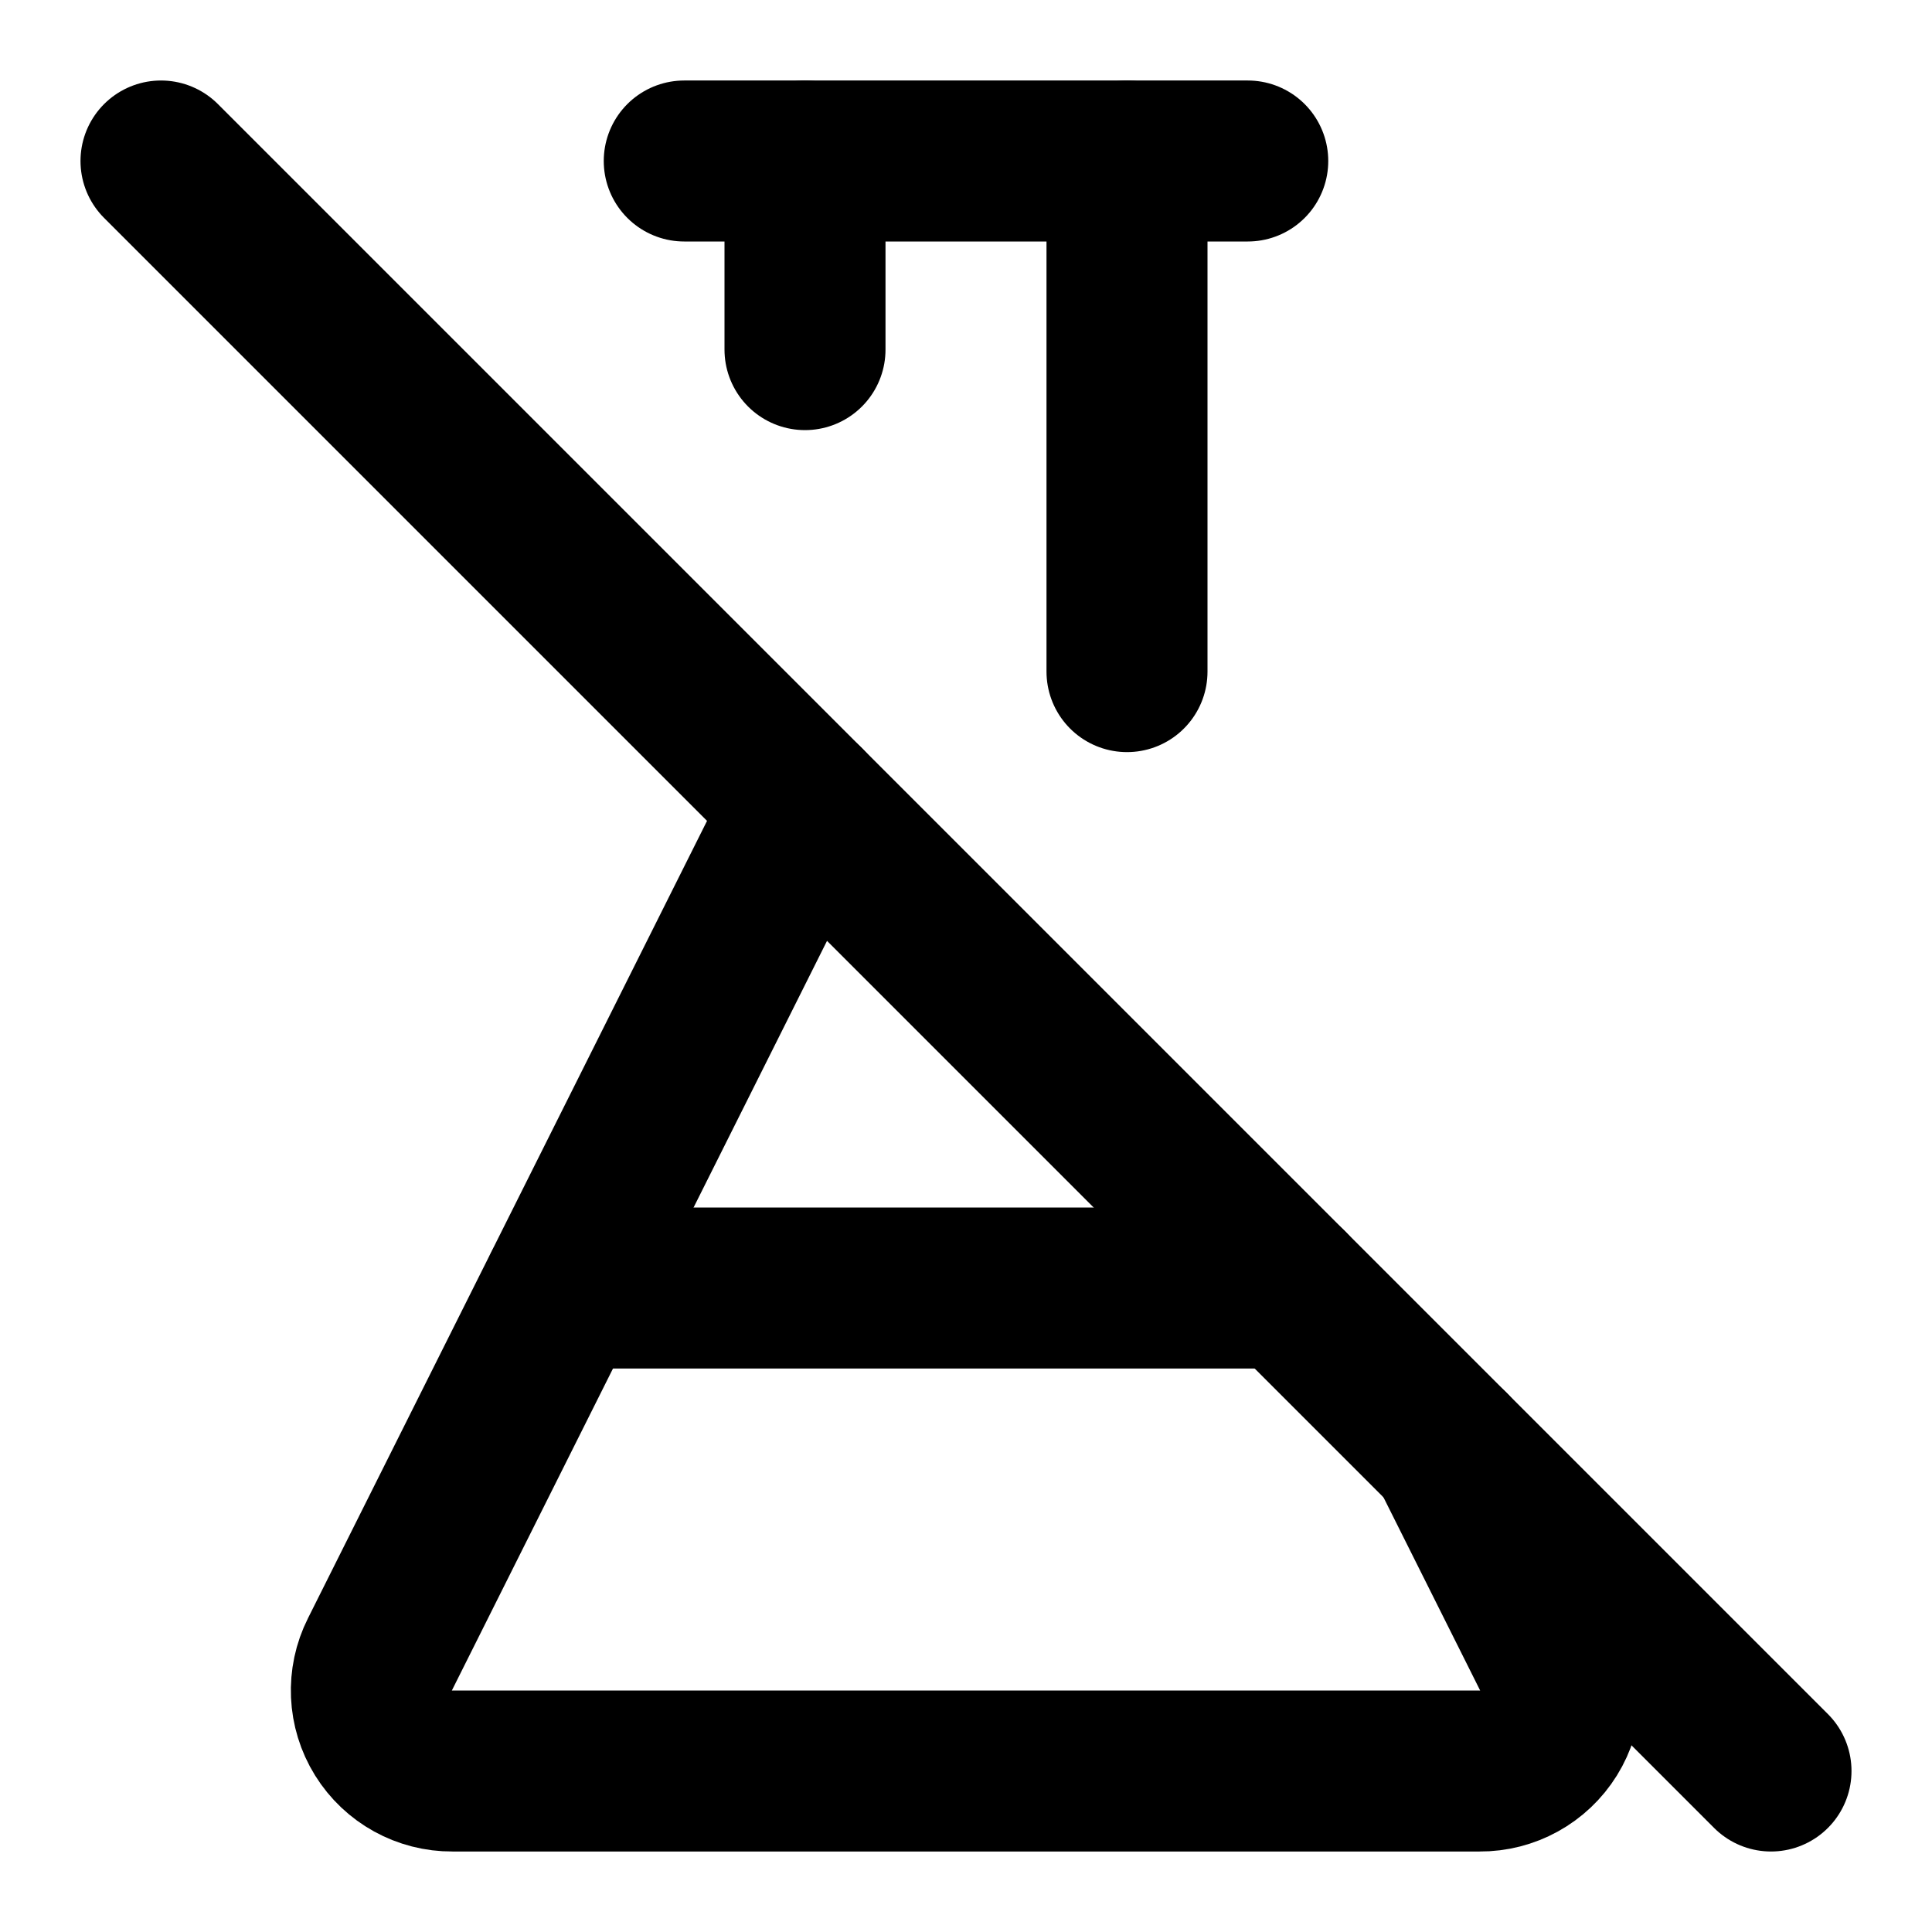
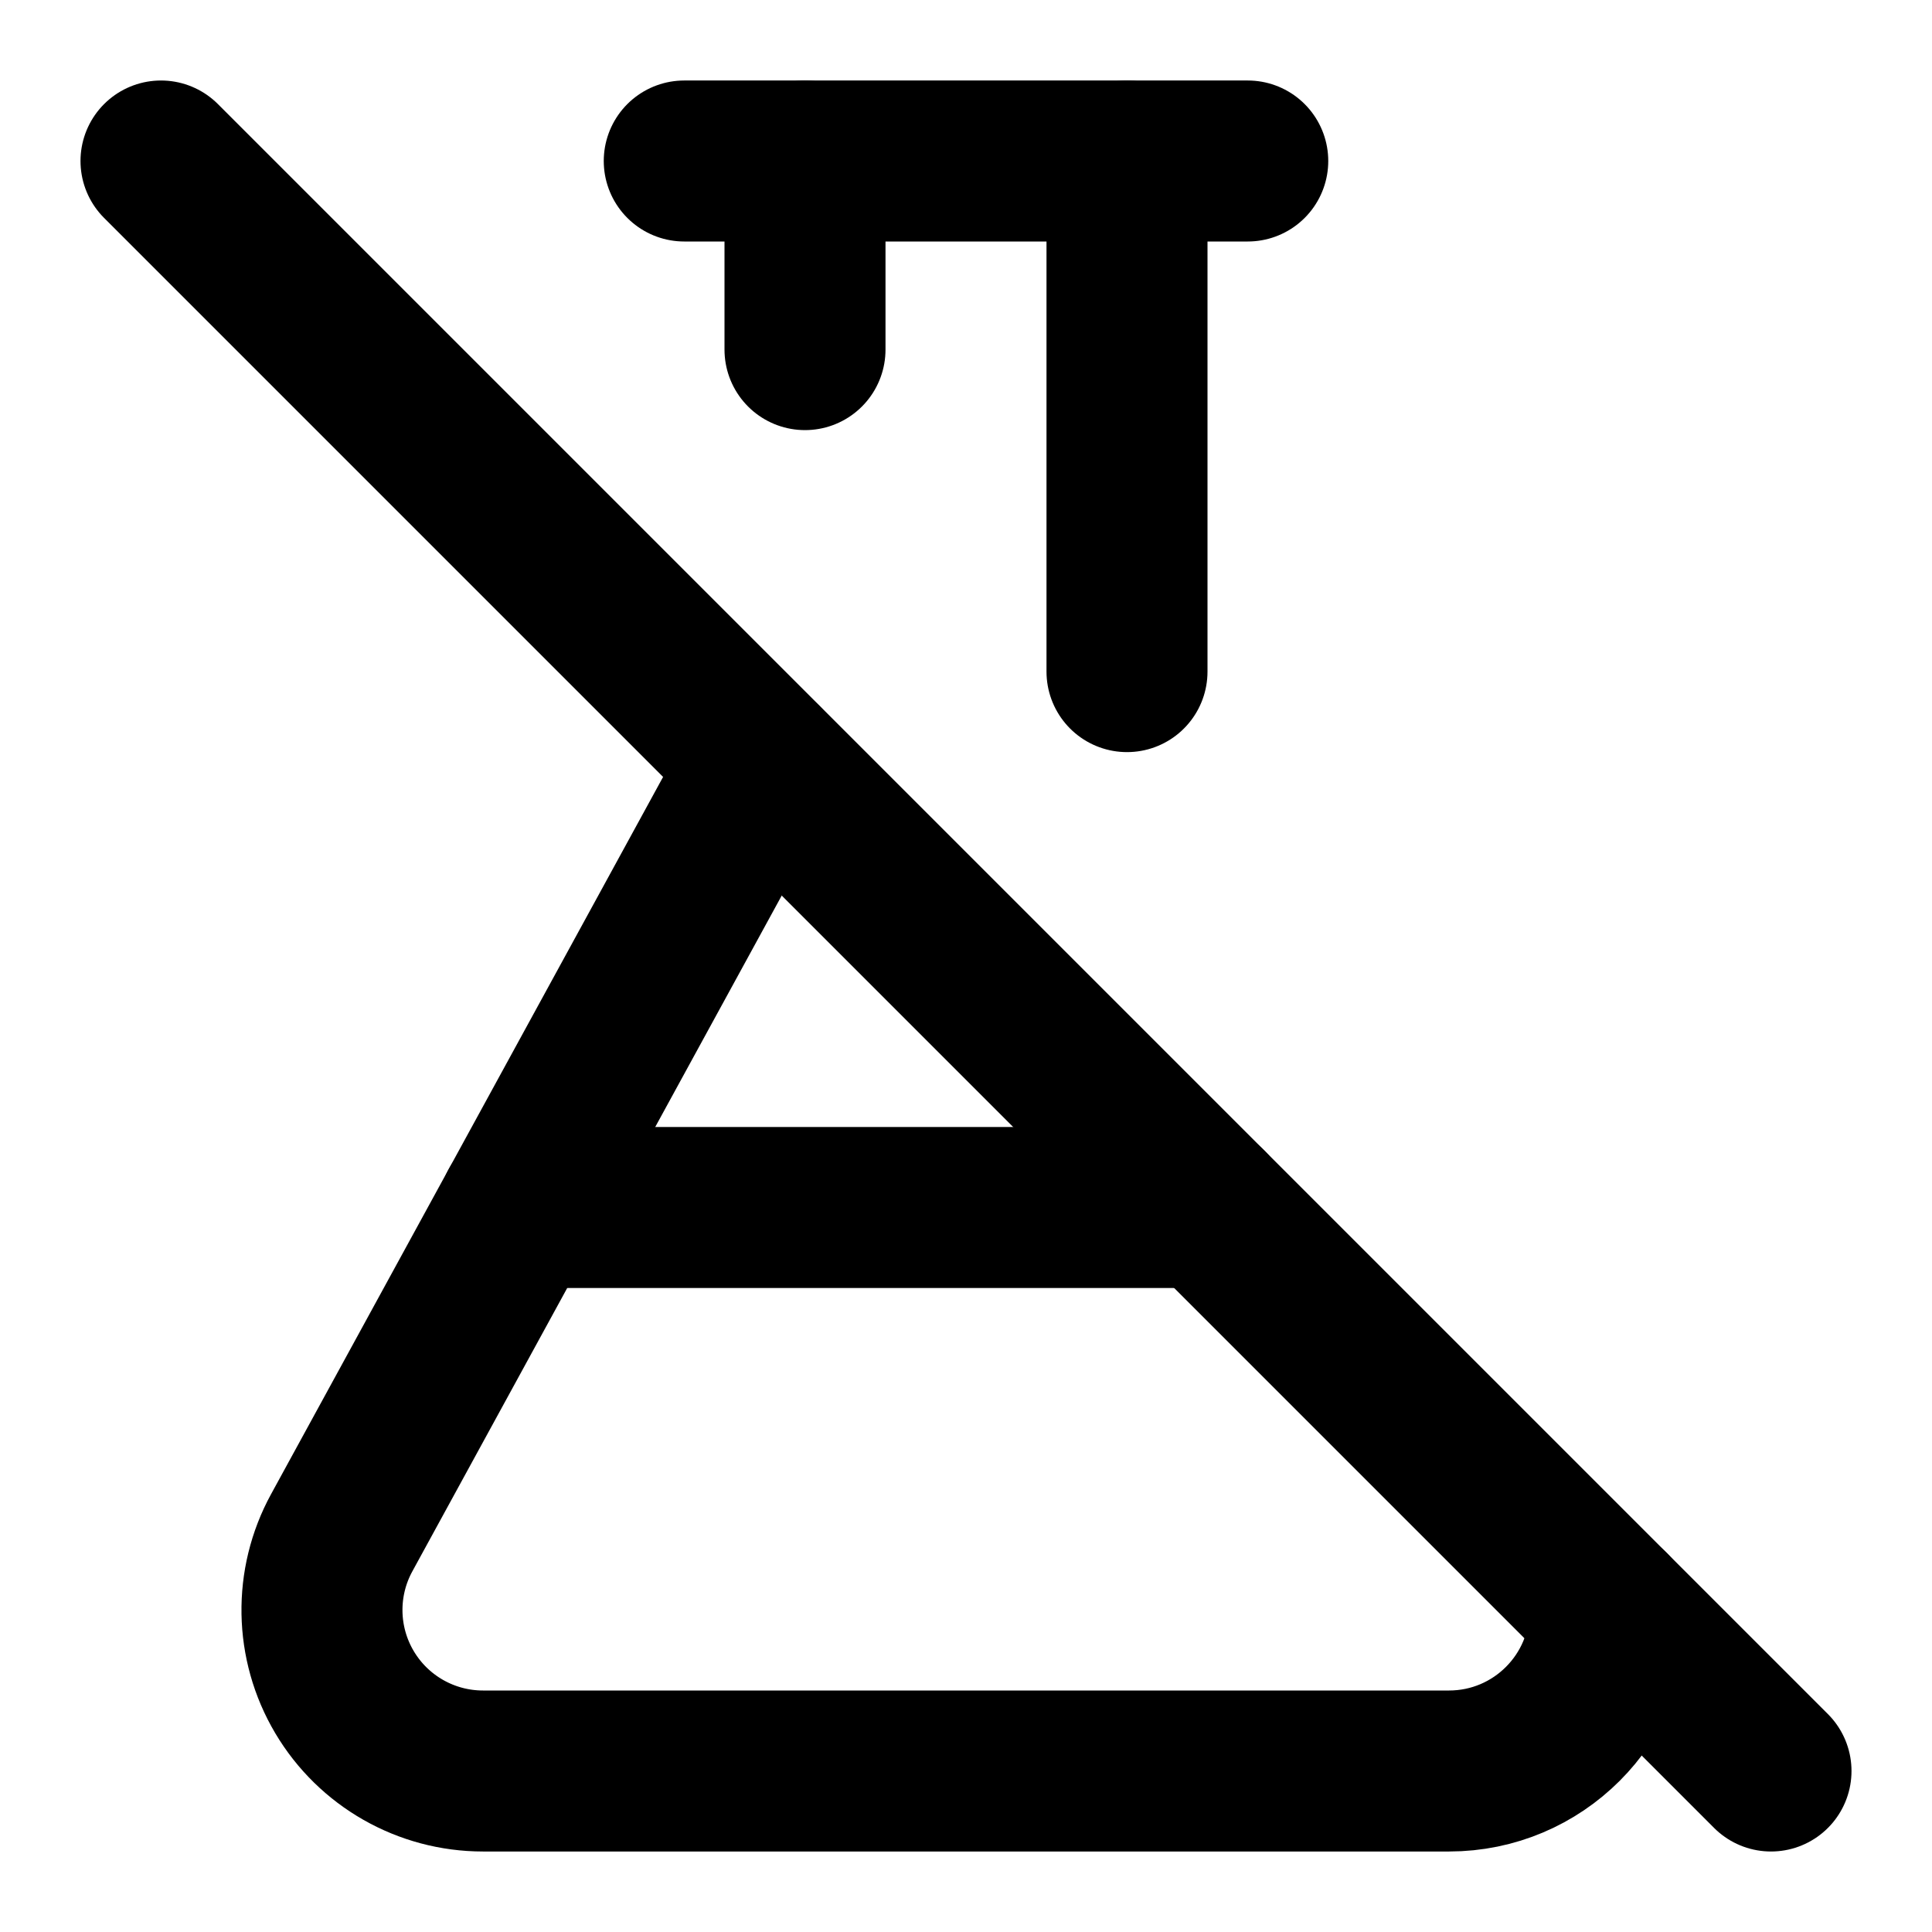
<svg xmlns="http://www.w3.org/2000/svg" viewBox="0 0 24 24" fill="none" stroke="currentColor" stroke-width="2" stroke-linecap="round" stroke-linejoin="round">
-   <path d="M10 10 4.72 20.55a1 1 0 0 0 .9 1.45h12.76a1 1 0 0 0 .9-1.45l-1.272-2.542" />
  <path d="M10 2v2.343" />
  <path d="M14 2v6.343" />
+   <path d="m2 2 20 20" />
+   <path d="M20 20a2 2 0 0 1-2 2H6a2 2 0 0 1-1.755-2.96l5.227-9.563" />
+   <path d="M6.453 15H15" />
  <path d="M8.5 2h7" />
-   <path d="M7 16h9" />
-   <line x1="2" x2="22" y1="2" y2="22" />
</svg>
